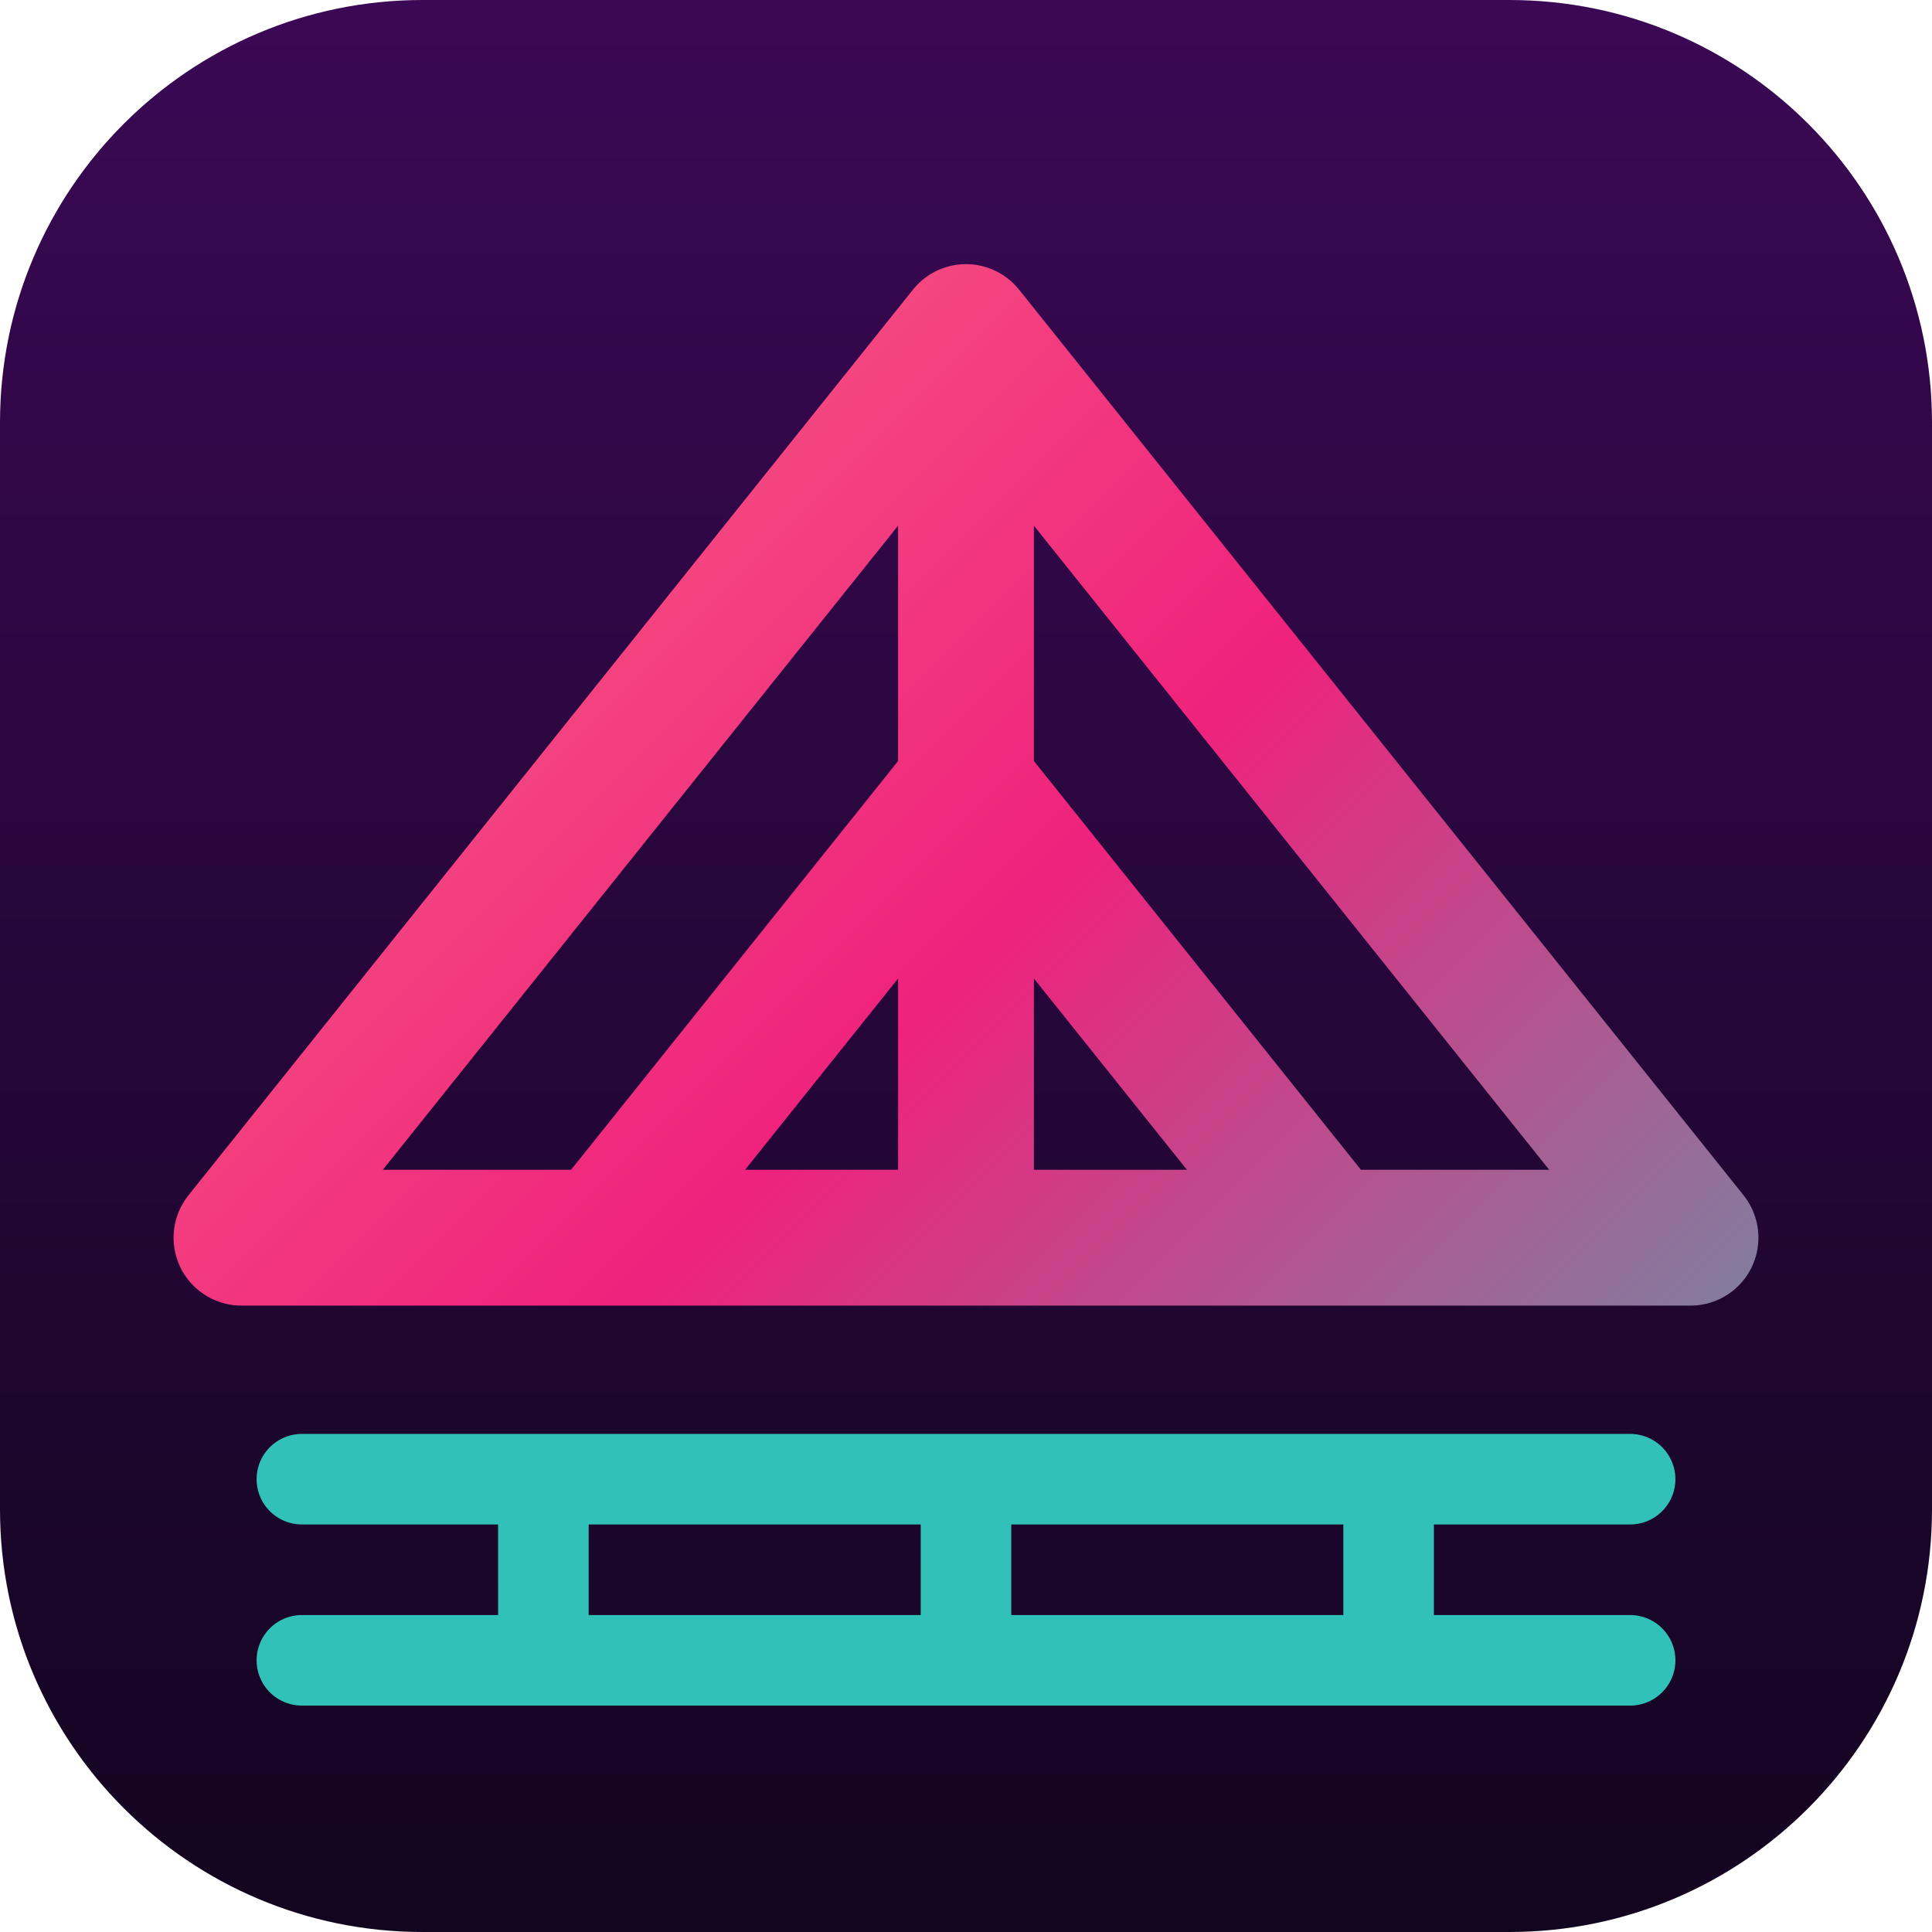
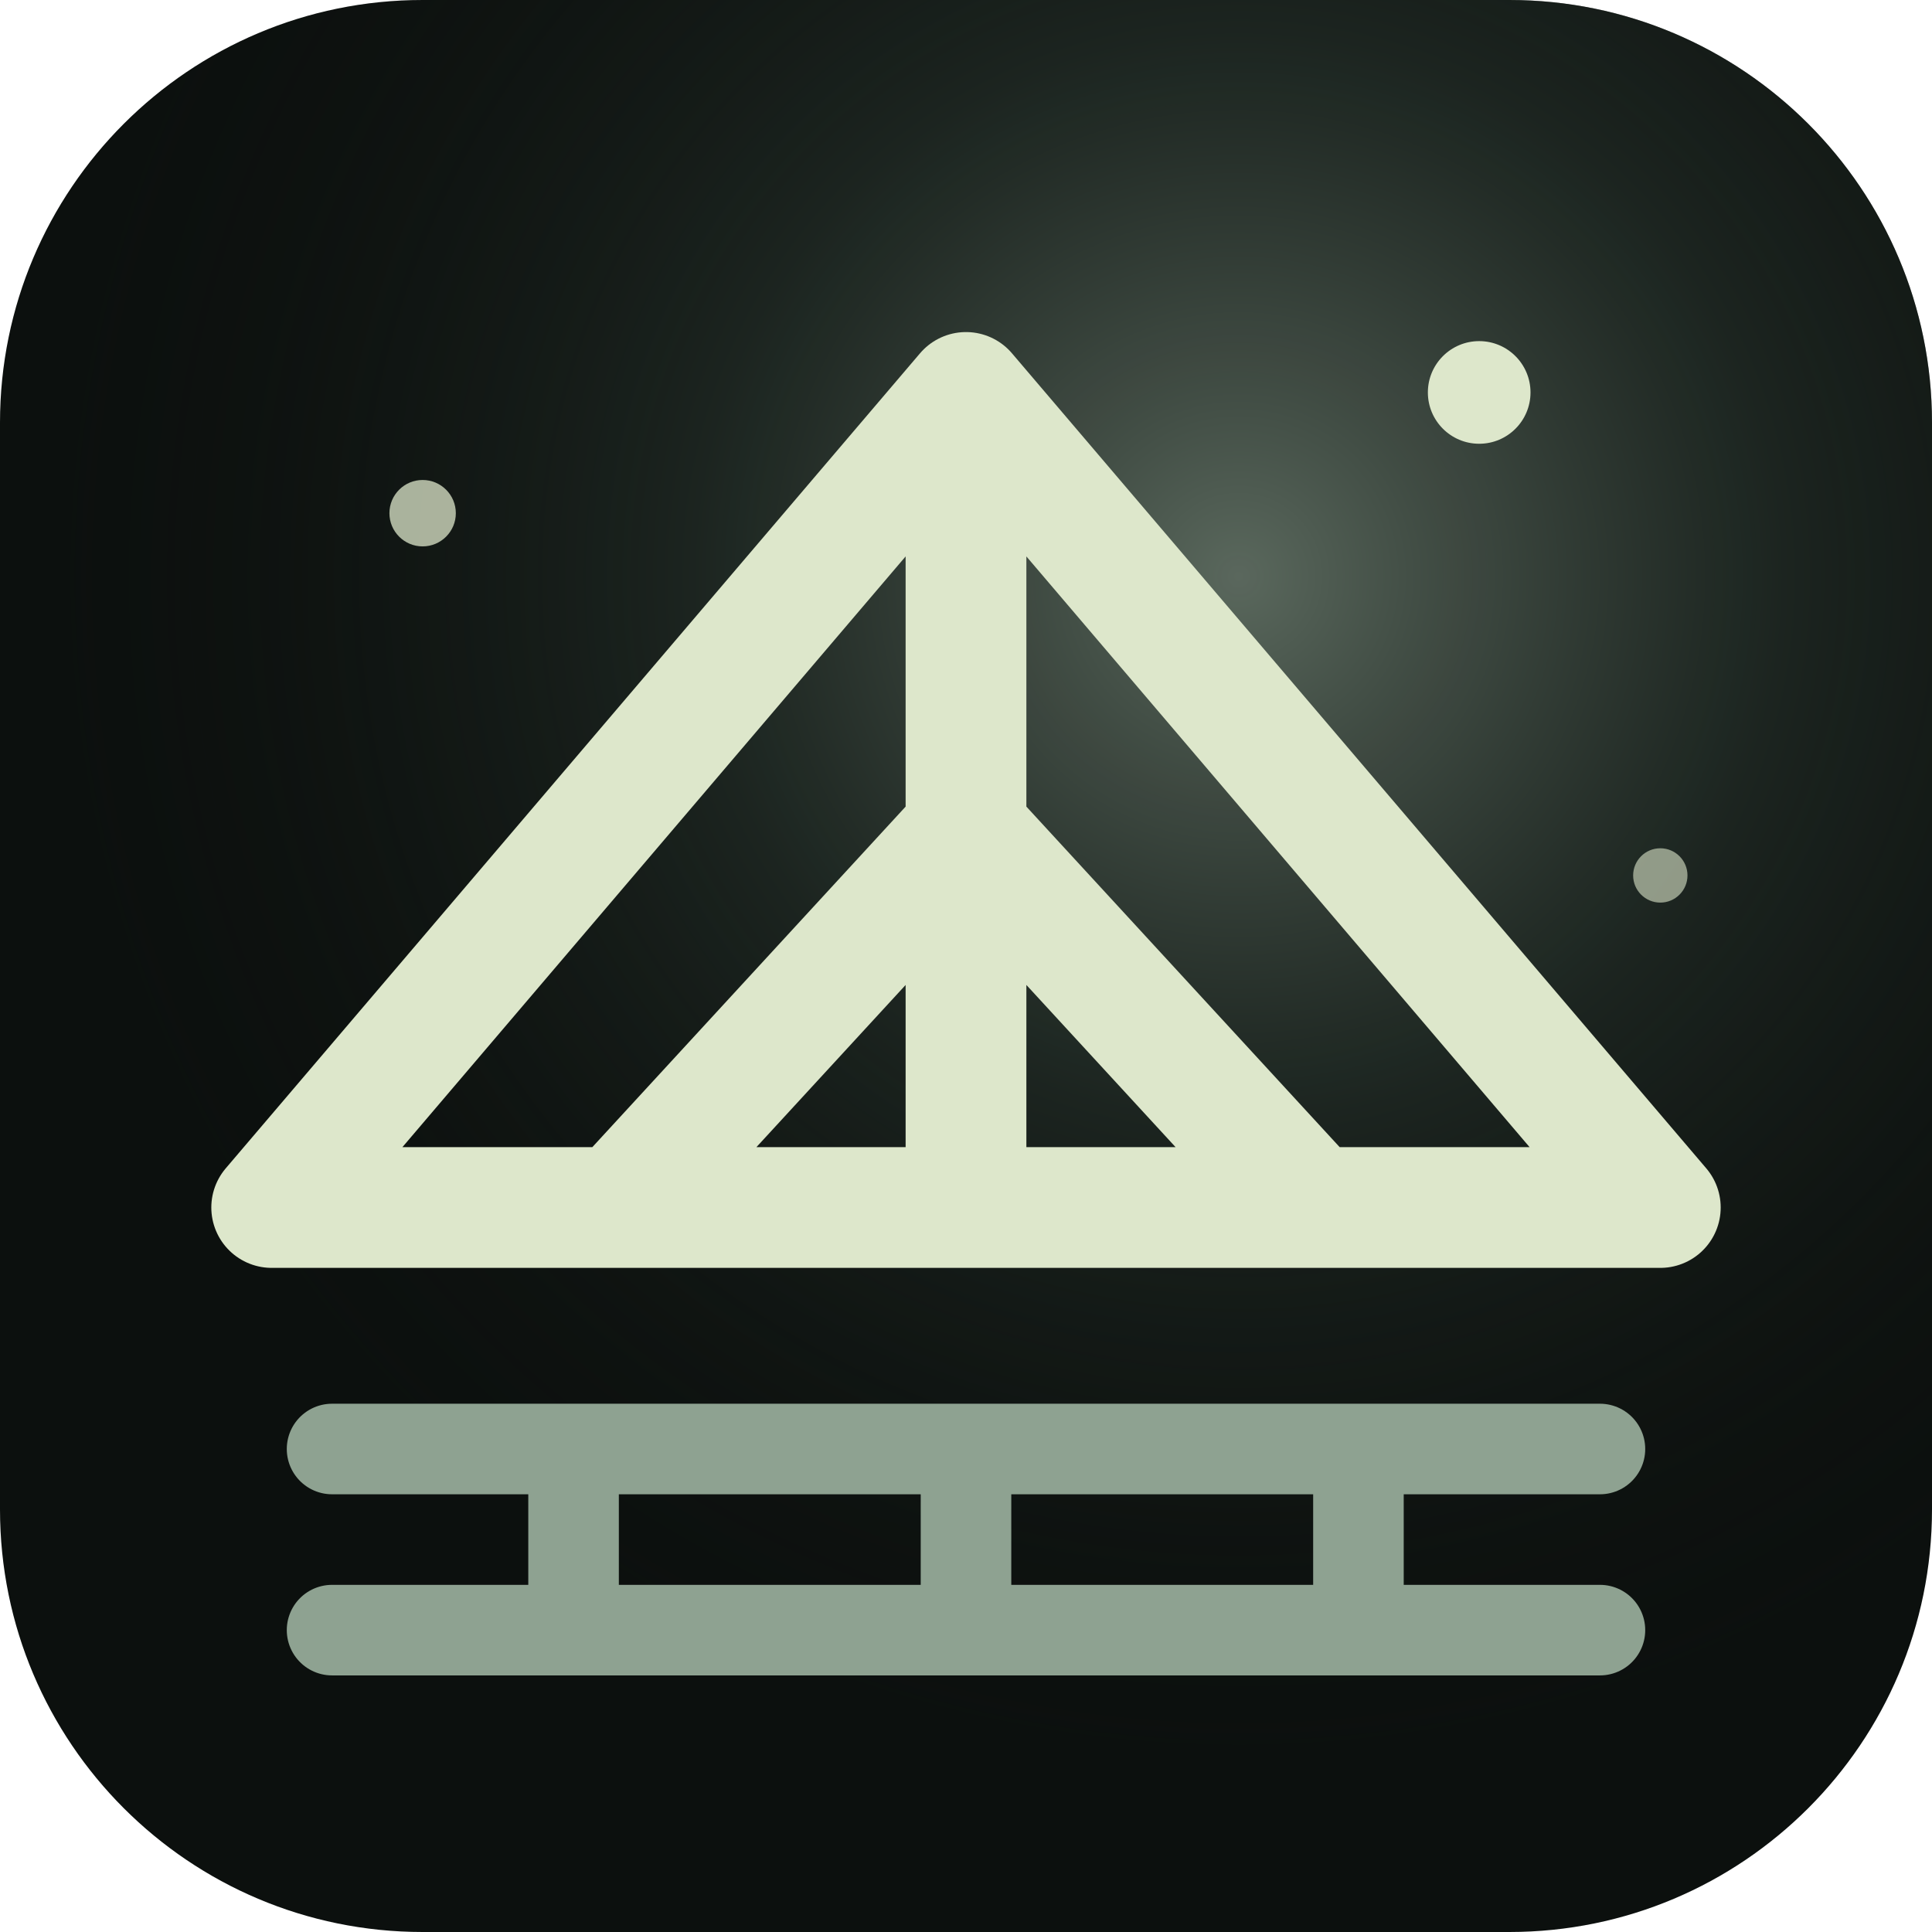
<svg xmlns="http://www.w3.org/2000/svg" viewBox="0 0 64 64">
  <defs>
-     <linearGradient id="bg" x1="0" y1="0" x2="0" y2="1">
-       <stop offset="0" stop-color="#3B0855" />
-       <stop offset="1" stop-color="#12051F" />
-     </linearGradient>
-     <linearGradient id="neon" x1="0" y1="0" x2="1" y2="1" gradientUnits="userSpaceOnUse" gradientTransform="scale(64)">
-       <stop offset="0" stop-color="#FE8284" />
-       <stop offset="0.5" stop-color="#EF227D" />
-       <stop offset="1" stop-color="#31C1B8" />
-     </linearGradient>
+     <radialGradient id="neb" cx="0.64" cy="0.3" r="0.62">
+       <stop offset="0" stop-color="#8ea291" stop-opacity="0.6" />
+       <stop offset="0.45" stop-color="#2f3d35" stop-opacity="0.45" />
+       <stop offset="1" stop-color="#0c100e" stop-opacity="0" />
+     </radialGradient>
  </defs>
-   <rect width="64" height="64" rx="14" fill="url(#bg)" />
-   <path d="M32 11 8 41h48L32 11zM32 11v30M20 41l12-15 12 15" fill="none" stroke="url(#neon)" stroke-width="4.5" stroke-linejoin="round" stroke-linecap="round" />
-   <path d="M10 49h44M10 55h44M18 49v6M32 49v6M46 49v6" stroke="#31C1B8" stroke-width="3" stroke-linecap="round" />
+   <rect width="64" height="64" rx="14" fill="#0c100e" />
+   <rect width="64" height="64" rx="14" fill="url(#neb)" />
+   <circle cx="49" cy="13" r="1.7" fill="#dde7cb" />
+   <circle cx="14" cy="17" r="1.1" fill="#dde7cb" opacity="0.75" />
+   <circle cx="55" cy="29" r="0.9" fill="#dde7cb" opacity="0.6" />
+   <path d="M32 13 9 40h46L32 13zM32 13v27M20.5 40 32 27.5 43.5 40" fill="none" stroke="#dde7cb" stroke-width="4" stroke-linejoin="round" stroke-linecap="round" />
+   <path d="M11 48h42M11 54h42M19 48v6M32 48v6M45 48v6" stroke="#8ea291" stroke-width="3" stroke-linecap="round" />
</svg>
